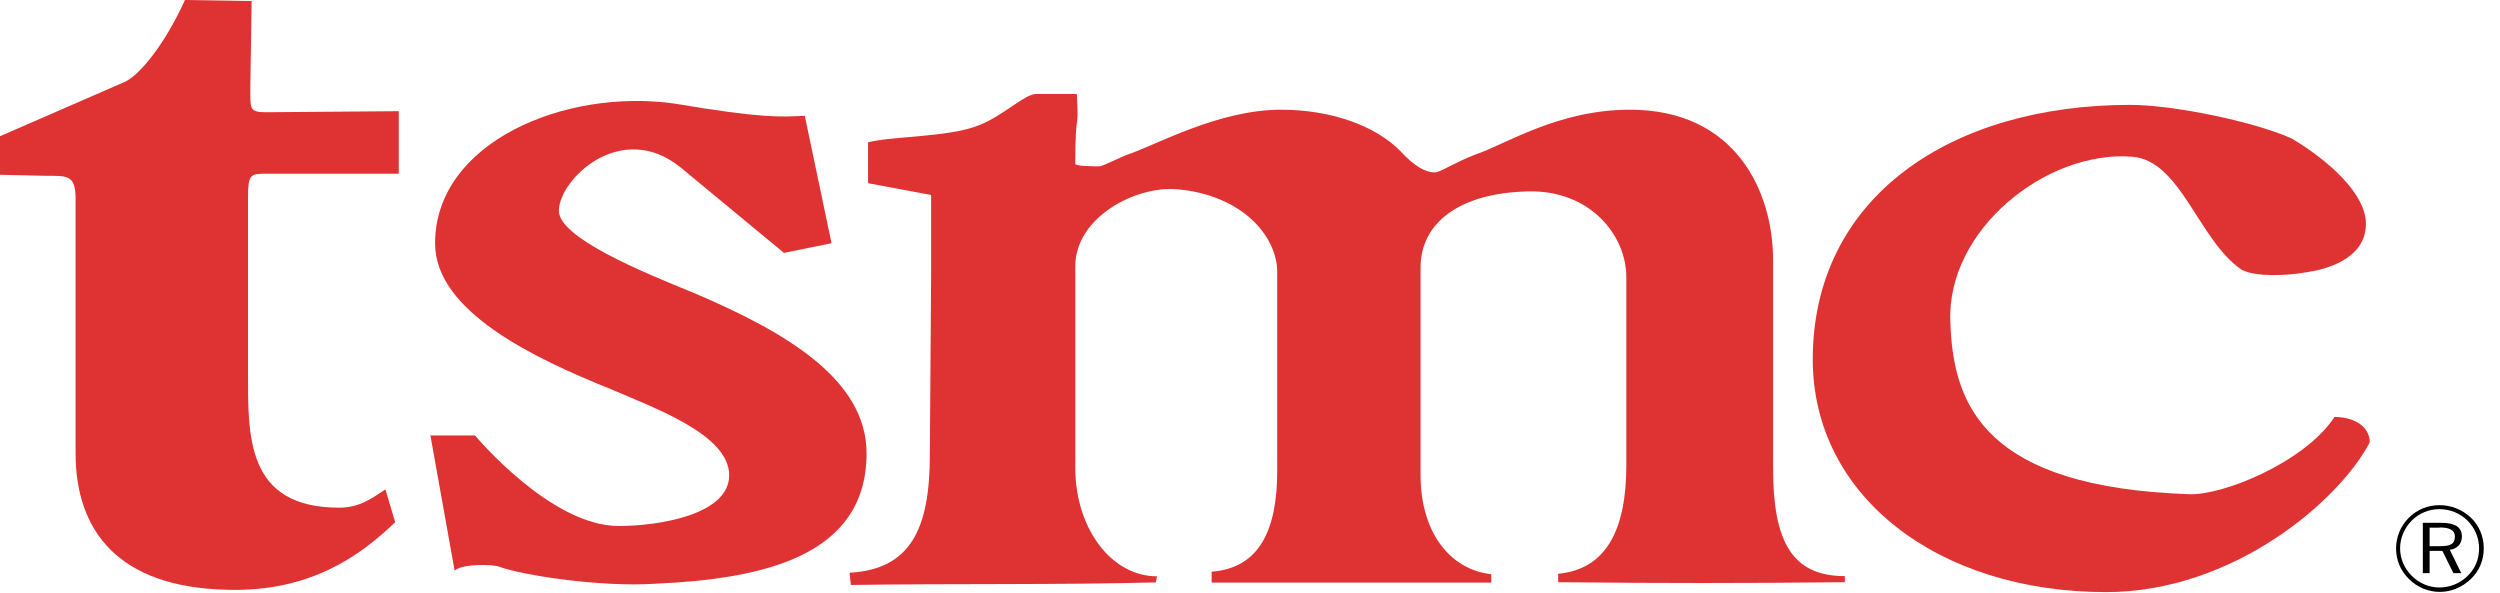
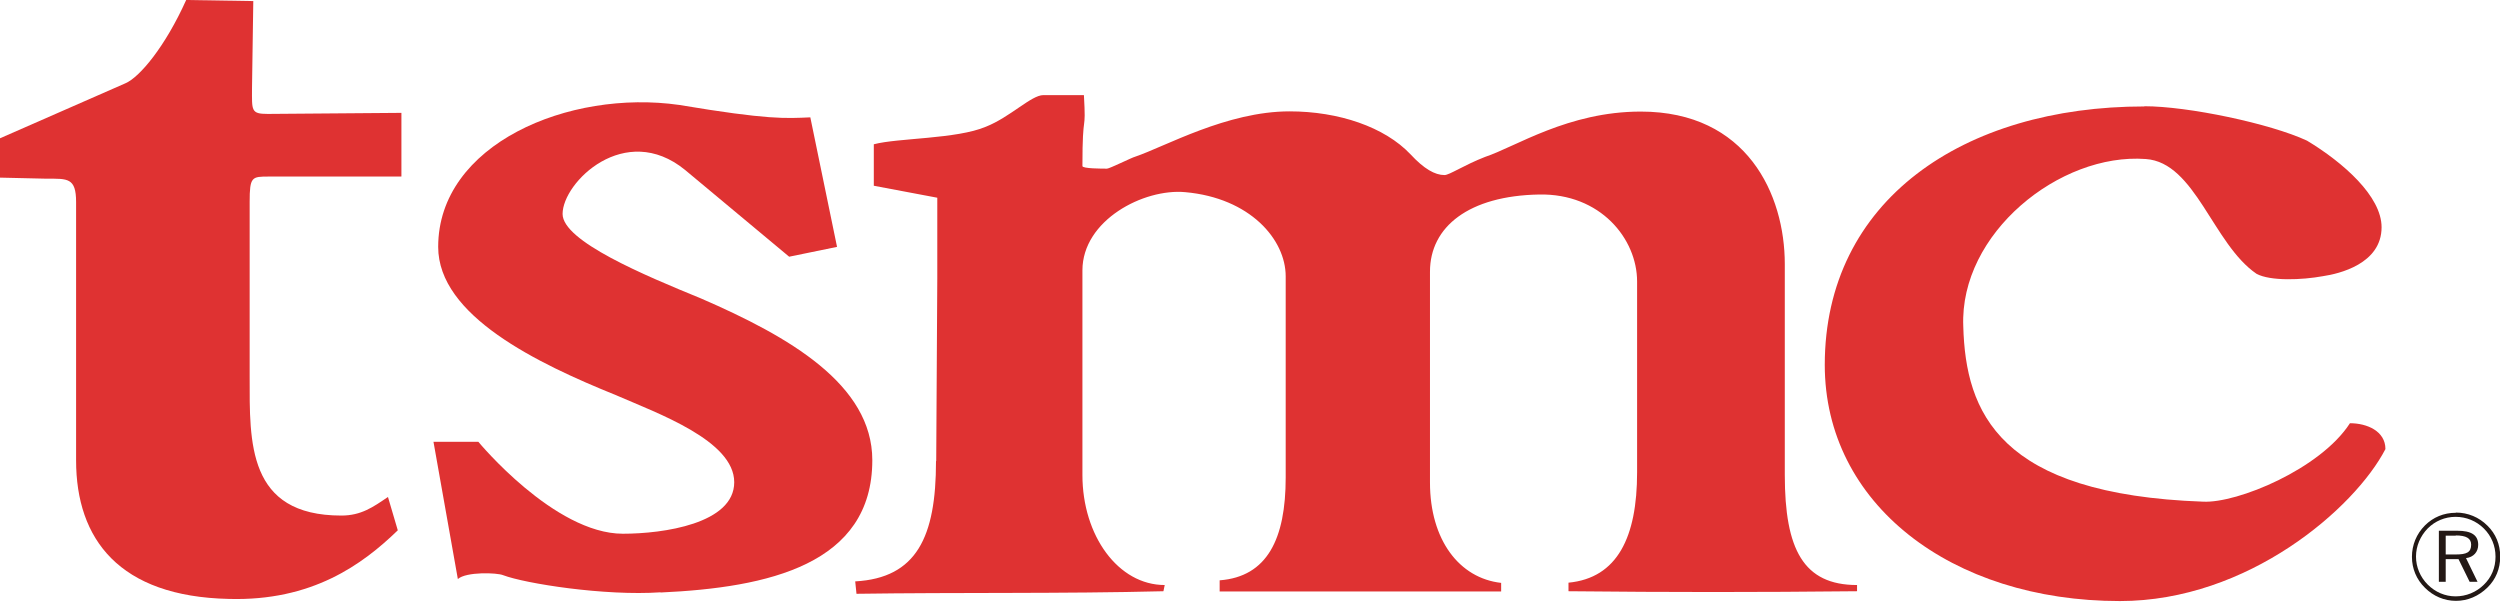
- <svg xmlns="http://www.w3.org/2000/svg" width="152" height="36" viewBox="0 0 152 36" fill="none">
-   <path d="M129.517 6.376C118.582 6.376 110.216 12.009 110.216 21.854C110.216 30.163 117.833 36 128.045 36C135.792 36 142.234 30.431 144.08 26.898C144.08 25.823 142.97 25.349 141.937 25.349C140.155 28.089 135.133 30.15 133.067 30.047C120.725 29.612 118.724 24.696 118.582 19.549C118.35 13.968 124.417 9.141 129.607 9.525C132.603 9.73 133.661 14.621 136.295 16.4C137.134 16.848 139.045 16.771 140.31 16.541C141.266 16.4 143.848 15.811 143.848 13.609C143.848 11.766 141.55 9.743 139.342 8.424C137.121 7.413 132.164 6.376 129.517 6.376Z" fill="#DF3232" />
-   <path d="M56.535 27.628C56.535 32.172 55.36 34.617 51.654 34.822L51.732 35.565C57.916 35.475 64.216 35.565 70.271 35.411L70.349 35.04C67.547 35.04 65.378 32.095 65.378 28.447V16.195C65.378 13.187 69.084 11.279 71.588 11.509C75.5 11.855 77.656 14.339 77.656 16.553V28.6C77.656 32.275 76.546 34.541 73.667 34.758V35.424H90.67V34.912C88.139 34.63 86.371 32.339 86.371 28.895V16.259C86.371 13.558 88.733 11.714 92.955 11.637C96.66 11.561 98.881 14.287 98.881 16.848V28.28C98.881 32.16 97.693 34.605 94.737 34.886V35.398C100.946 35.462 106.033 35.462 112.166 35.398V35.027C108.925 35.027 107.802 32.889 107.802 28.434V15.811C107.802 11.625 105.517 6.67 99.1 6.67C94.724 6.67 91.535 8.783 89.701 9.397C88.436 9.883 87.545 10.485 87.249 10.485C86.668 10.485 86.009 10.114 85.196 9.243C83.634 7.605 80.858 6.67 77.888 6.67C74.106 6.67 70.362 8.783 68.567 9.397C68.361 9.448 67.018 10.114 66.863 10.114C66.566 10.114 65.378 10.114 65.378 9.96C65.378 6.452 65.611 8.194 65.469 5.71H63.016C62.293 5.71 61.015 7.029 59.543 7.605C57.774 8.347 54.237 8.27 52.778 8.654V11.138L56.612 11.855V16.694L56.535 27.628Z" fill="#DF3232" />
-   <path d="M39.893 35.488C46.4 35.194 52.687 33.811 52.687 27.564C52.687 23.019 47.665 20.164 42.333 17.872C38.925 16.49 33.98 14.441 33.98 12.815C33.98 10.921 37.75 7.246 41.378 10.178L47.665 15.376L50.557 14.787L48.931 7.042C47.446 7.106 46.4 7.208 41.016 6.299C34.342 5.352 26.453 8.655 26.453 14.8C26.453 18.922 32.444 21.777 37.169 23.672C39.751 24.798 44.334 26.411 44.334 28.895C44.334 31.302 40.048 31.98 37.608 31.98C33.464 31.98 28.881 26.475 28.881 26.475H26.169L27.641 34.694C28.145 34.246 30.017 34.31 30.378 34.464C31.721 34.963 36.498 35.719 39.893 35.488Z" fill="#DF3232" />
-   <path d="M24.246 10.562V6.76L16.177 6.824C15.144 6.824 15.221 6.619 15.221 5.275L15.299 0.064L11.245 0C9.98 2.791 8.418 4.634 7.553 4.993L0 8.283V10.626L2.827 10.69C4.08 10.69 4.596 10.626 4.596 12.085V27.563C4.596 32.275 7.191 35.718 13.827 35.859C18.836 36 21.883 33.811 24.026 31.75L23.432 29.753C22.542 30.354 21.819 30.866 20.618 30.866C14.924 30.866 15.079 26.462 15.079 22.57V12.085C15.079 10.562 15.208 10.562 16.254 10.562H24.246Z" fill="#DF3232" />
-   <path d="M150.729 33.35C150.729 34.003 150.484 34.579 150.032 35.014C149.567 35.475 148.947 35.719 148.315 35.719C147.682 35.719 147.088 35.462 146.636 35.014C146.184 34.566 145.926 33.965 145.926 33.337C145.926 32.71 146.184 32.108 146.636 31.648C147.075 31.212 147.669 30.956 148.315 30.956C148.96 30.956 149.567 31.199 150.032 31.66C150.484 32.121 150.729 32.71 150.729 33.35ZM148.328 30.713C147.605 30.713 146.959 30.982 146.468 31.468C145.952 31.98 145.681 32.646 145.681 33.35C145.681 34.054 145.952 34.707 146.468 35.206C146.972 35.706 147.63 35.987 148.34 35.987C149.038 35.987 149.709 35.706 150.238 35.194C150.742 34.707 151.013 34.067 151.013 33.337C151.013 32.633 150.742 31.968 150.238 31.481C149.722 30.994 149.051 30.713 148.328 30.713ZM148.418 31.788H147.308V34.848H147.721V33.491H148.495L149.167 34.848H149.644L148.947 33.427C149.399 33.376 149.683 33.056 149.683 32.633C149.683 32.044 149.27 31.788 148.418 31.788ZM148.328 32.07C148.947 32.07 149.257 32.236 149.257 32.62C149.257 33.081 148.986 33.209 148.328 33.209H147.721V32.083H148.328V32.07Z" fill="black" />
+ <svg xmlns="http://www.w3.org/2000/svg" id="_圖層_2" data-name="圖層 2" viewBox="0 0 116.96 28.12">
+   <defs>
+     <style>
+       .cls-1 {
+         fill: #231815;
+       }
+ 
+       .cls-1, .cls-2 {
+         stroke-width: 0px;
+       }
+ 
+       .cls-2 {
+         fill: #df3232;
+       }
+     </style>
+   </defs>
+   <g id="_圖層_1-2" data-name="圖層 1">
+     <g>
+       <g>
+         <path class="cls-2" d="m100.32,4.98c-8.47,0-14.95,4.4-14.95,12.09,0,6.49,5.9,11.05,13.81,11.05,6,0,10.99-4.35,12.42-7.11,0-.84-.86-1.21-1.66-1.21-1.38,2.14-5.27,3.75-6.87,3.67-9.56-.34-11.11-4.18-11.22-8.2-.18-4.36,4.52-8.13,8.54-7.83,2.32.16,3.14,3.98,5.18,5.37.65.35,2.13.29,3.11.11.74-.11,2.74-.57,2.74-2.29,0-1.44-1.78-3.02-3.49-4.05-1.72-.8-5.56-1.61-7.61-1.61Z" />
+         <path class="cls-2" d="m43.79,21.58c0,3.55-.91,5.46-3.78,5.62l.06.58c4.79-.07,9.67,0,14.36-.12l.06-.29c-2.17,0-3.85-2.3-3.85-5.15v-9.57c0-2.35,2.87-3.84,4.81-3.66,3.03.27,4.7,2.21,4.7,3.94v9.41c0,2.87-.86,4.64-3.09,4.81v.52h13.17v-.4c-1.96-.22-3.33-2.01-3.33-4.7v-9.86c0-2.11,1.83-3.55,5.1-3.61,2.87-.06,4.59,2.07,4.59,4.07v8.93c0,3.03-.92,4.94-3.21,5.16v.4c4.81.05,8.75.05,13.5,0v-.29c-2.51,0-3.38-1.67-3.38-5.15v-9.86c0-3.27-1.77-7.14-6.74-7.14-3.39,0-5.86,1.65-7.28,2.12-.98.38-1.67.85-1.9.85-.45,0-.96-.29-1.59-.97-1.21-1.28-3.36-2.01-5.66-2.01-2.93,0-5.83,1.65-7.22,2.12-.16.04-1.2.56-1.32.56-.23,0-1.15,0-1.15-.12,0-2.74.18-1.38.07-3.32h-1.9c-.56,0-1.55,1.03-2.69,1.48-1.37.58-4.11.52-5.24.82v1.94l2.97.56v3.78l-.05,8.53Z" />
+         <path class="cls-2" d="m30.9,27.72c5.04-.23,9.91-1.31,9.91-6.19,0-3.54-3.89-5.78-8.02-7.57-2.64-1.08-6.47-2.68-6.47-3.95,0-1.48,2.92-4.35,5.73-2.06l4.87,4.06,2.24-.46-1.25-6.06c-1.15.05-1.96.12-6.13-.58-5.17-.74-11.28,1.84-11.28,6.64,0,3.22,4.64,5.45,8.3,6.93,2,.87,5.55,2.14,5.55,4.08s-3.32,2.41-5.21,2.41c-3.21,0-6.76-4.3-6.76-4.3h-2.1l1.14,6.42c.39-.35,1.84-.3,2.12-.18,1.03.39,4.74.98,7.37.8Z" />
+         <path class="cls-2" d="m18.78,8.25v-2.97l-6.25.05c-.8,0-.74-.16-.74-1.21l.06-4.07-3.14-.05c-.98,2.18-2.18,3.62-2.85,3.9L0,6.47v1.84l2.19.05c.97,0,1.37-.05,1.37,1.09v12.09c0,3.68,2.01,6.37,7.15,6.48,3.88.11,6.24-1.6,7.9-3.21l-.46-1.56c-.69.47-1.25.87-2.18.87-4.41,0-4.29-3.44-4.29-6.48v-8.19c0-1.19.1-1.19.91-1.19h6.18Z" />
+       </g>
+       <path class="cls-1" d="m116.75,26.05c0,.51-.19.96-.54,1.3-.36.36-.84.55-1.33.55s-.95-.2-1.3-.55c-.35-.35-.55-.82-.55-1.31s.2-.96.55-1.32c.34-.34.8-.54,1.3-.54s.97.19,1.33.55c.35.35.54.81.54,1.31Zm-1.86-2.06c-.56,0-1.06.21-1.44.59-.4.4-.61.92-.61,1.47s.21,1.06.61,1.45c.39.39.9.61,1.45.61s1.06-.22,1.47-.62c.39-.38.6-.88.6-1.45s-.21-1.07-.6-1.45c-.39-.39-.91-.61-1.47-.61Zm.07.84h-.86v2.39h.32v-1.06h.6l.52,1.06h.37l-.54-1.11c.35-.04.57-.29.57-.62,0-.46-.32-.66-.98-.66Zm-.07.22c.48,0,.72.13.72.43,0,.36-.21.46-.72.46h-.47v-.88h.47Z" />
+     </g>
+   </g>
</svg>
